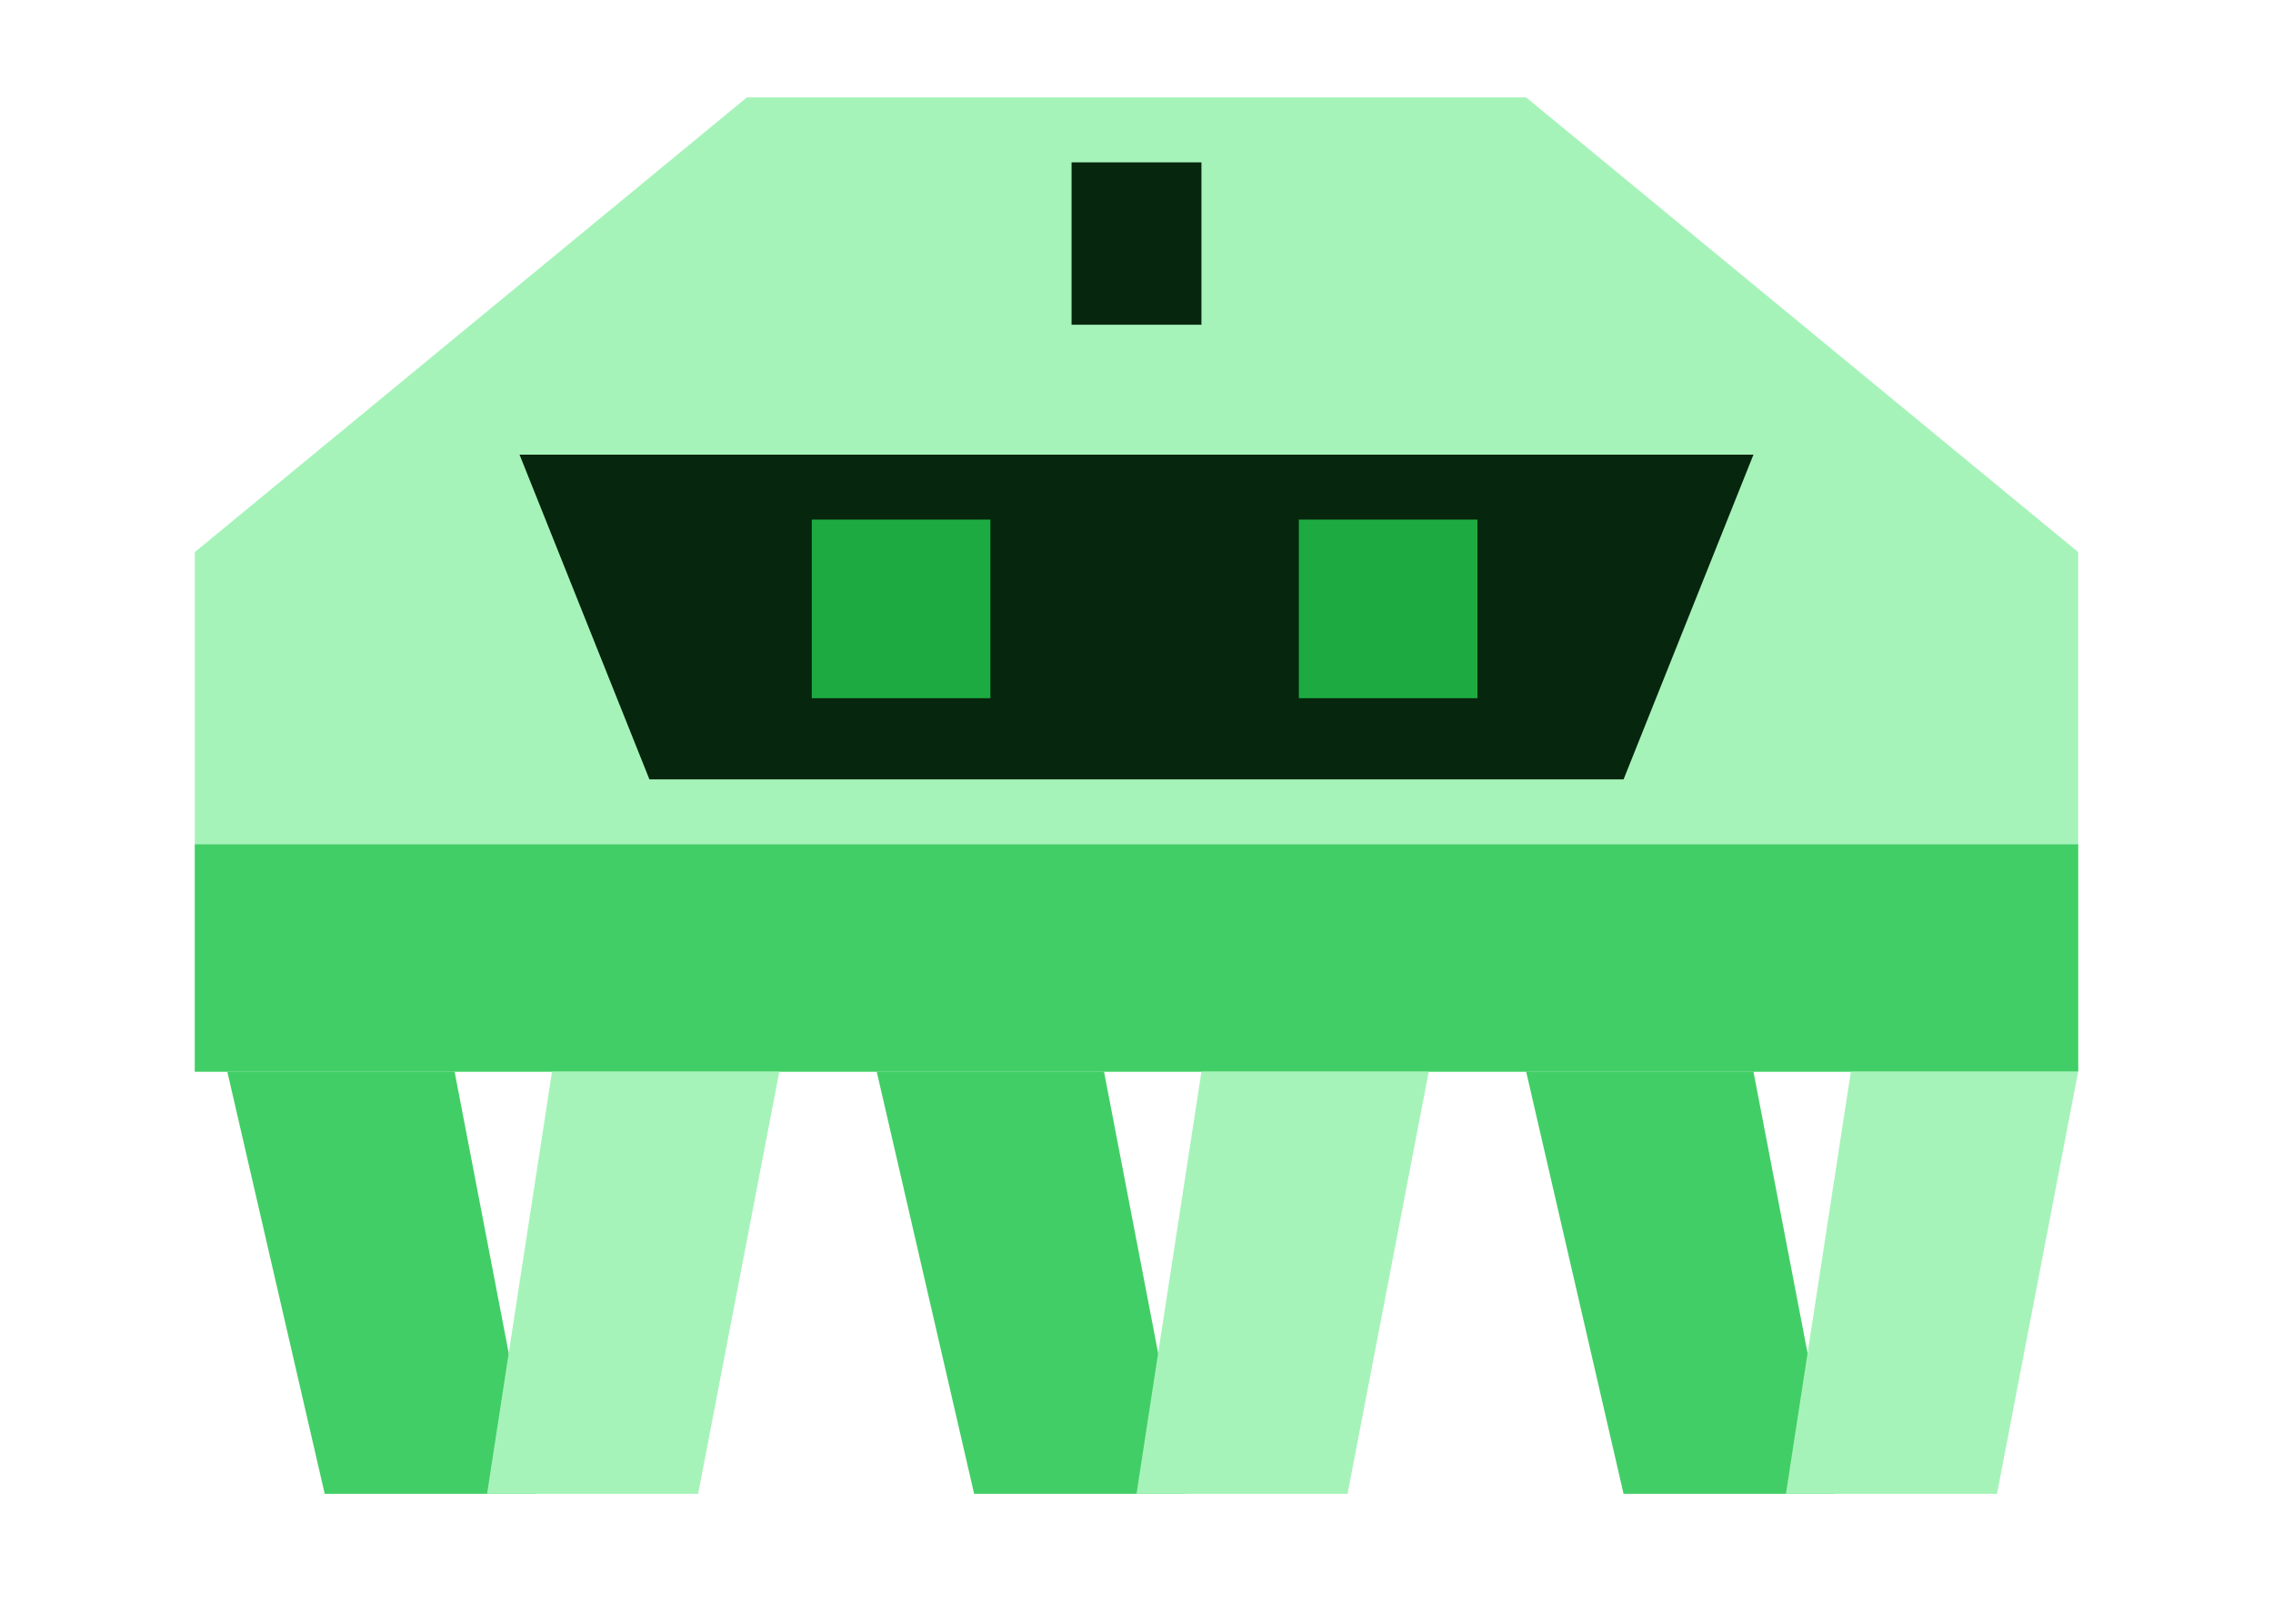
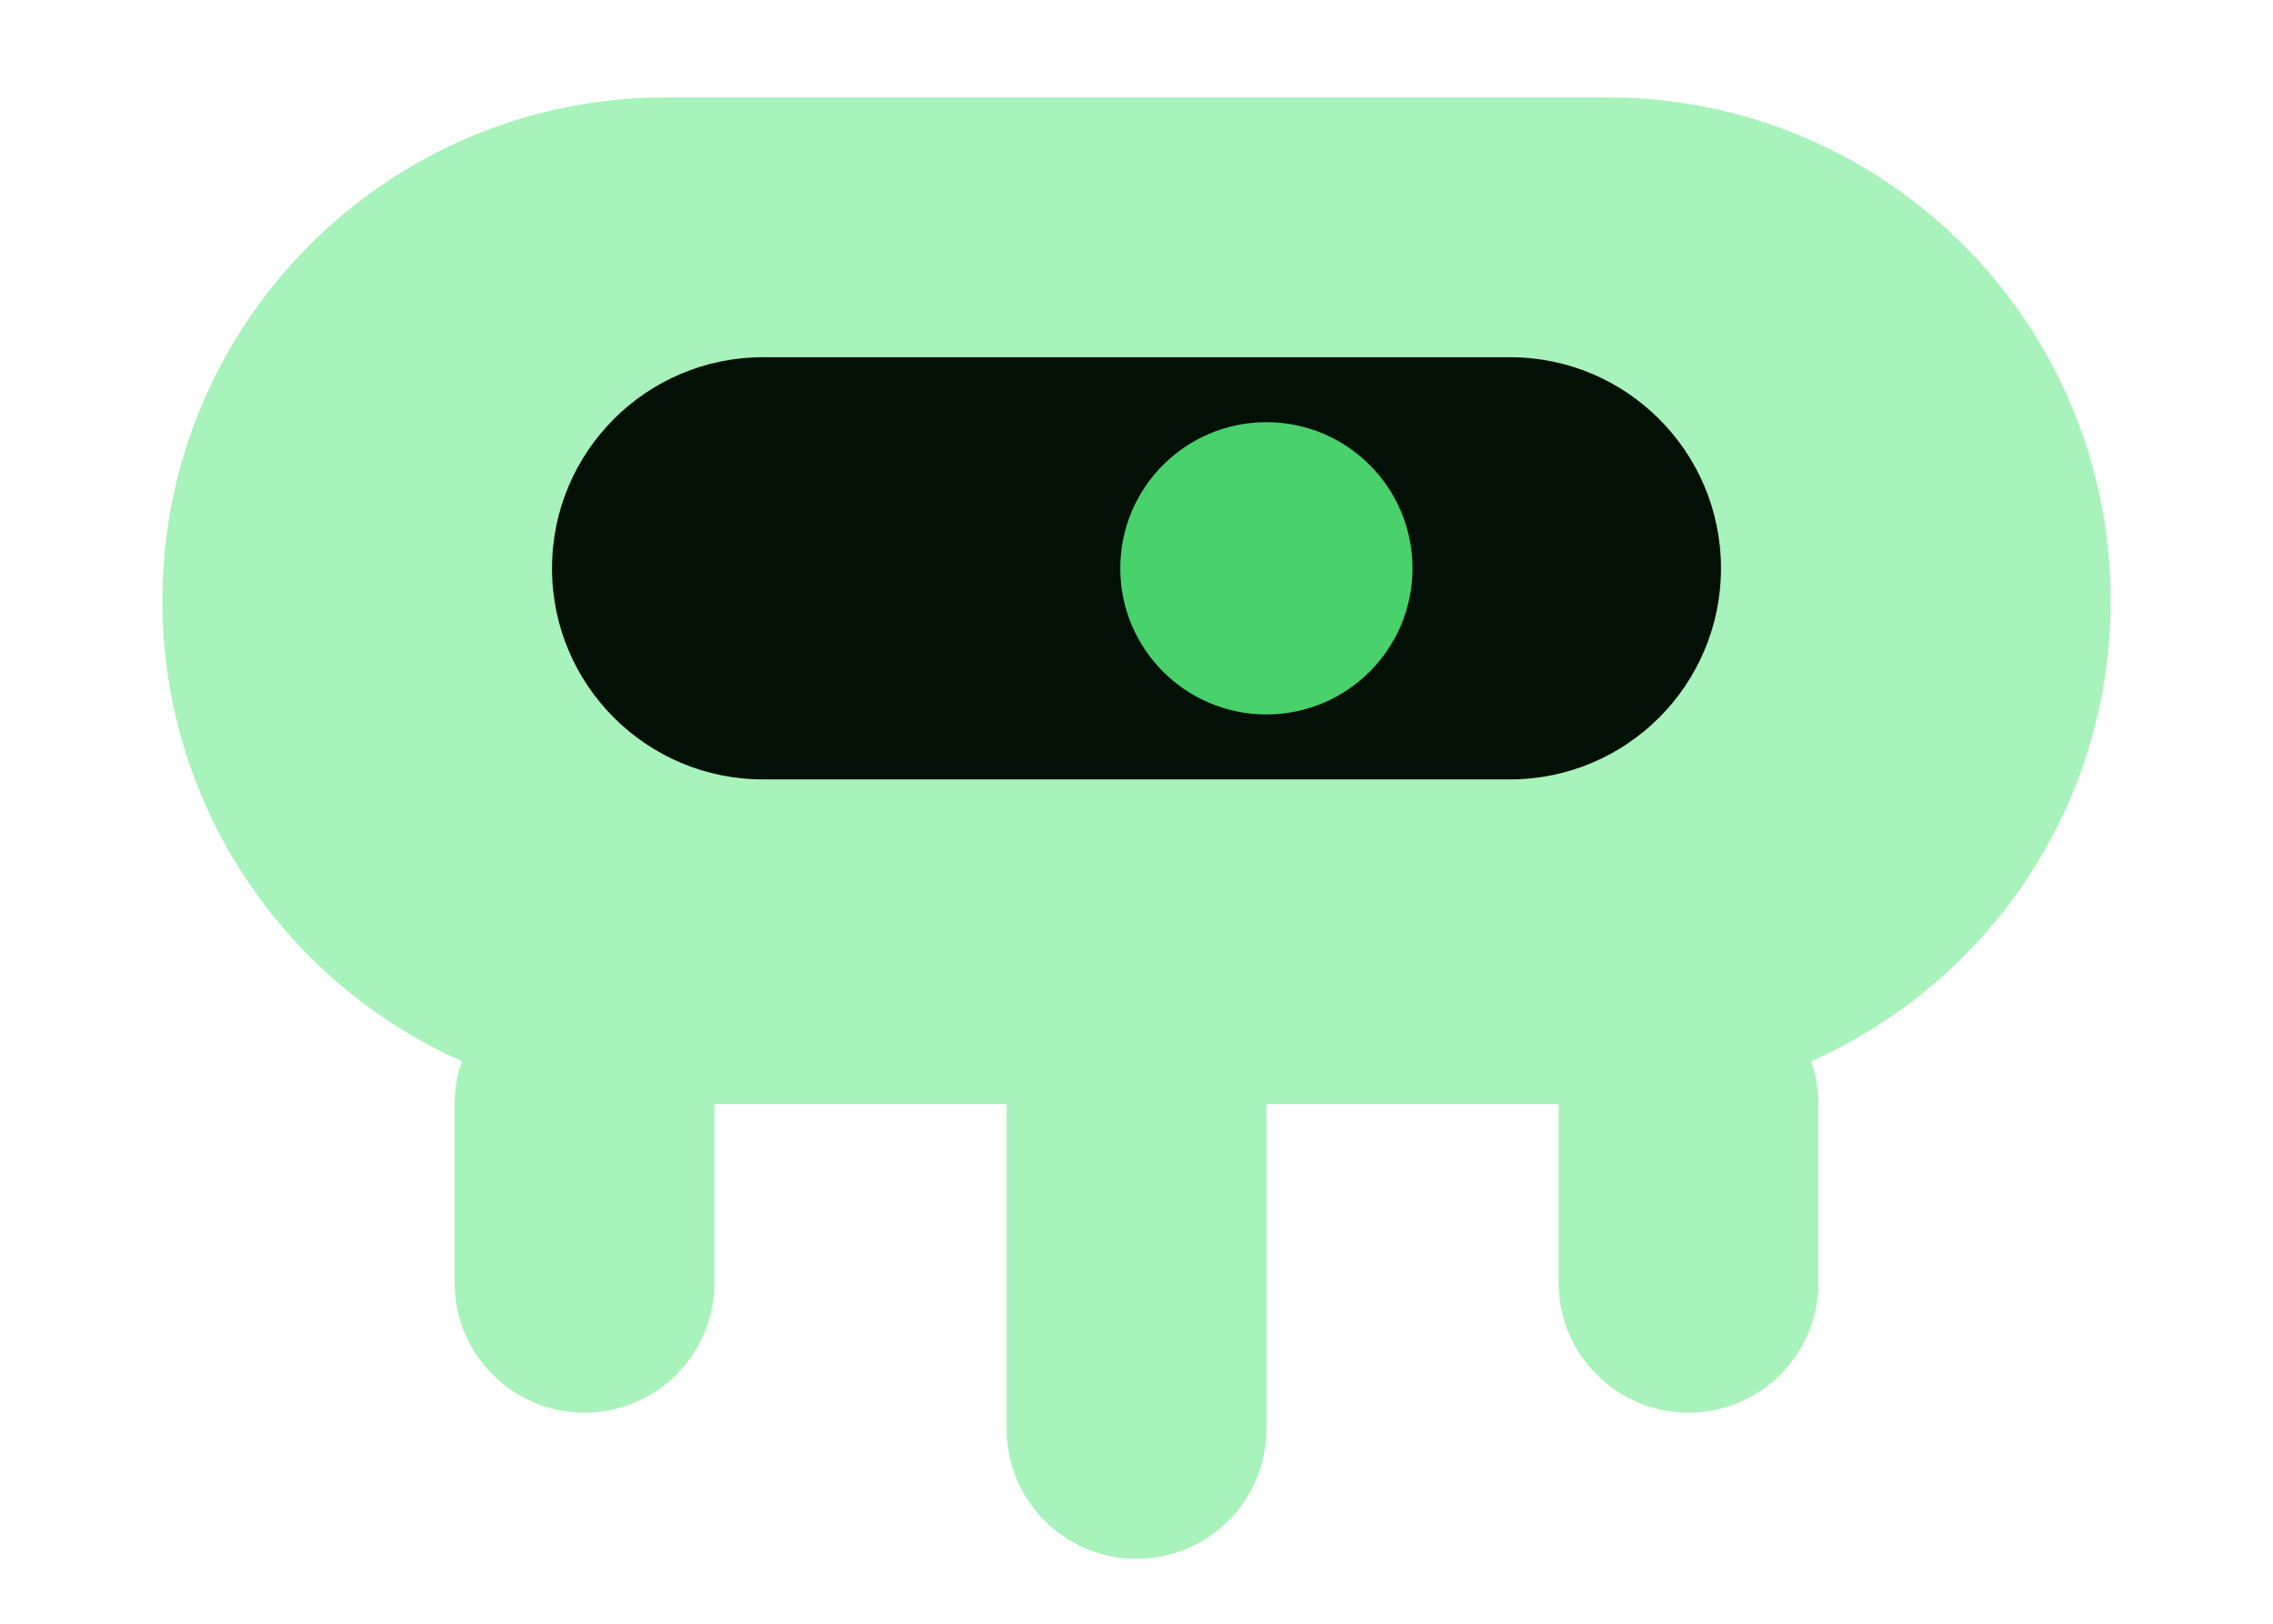
<svg xmlns="http://www.w3.org/2000/svg" viewBox="0 0 140 100" width="140" height="100">
-   <path d="M46 6H94L128 34V66H12V34Z" fill="#a6f3ba" />
-   <path d="M12 52H128V66H12Z" fill="#42ce66" />
-   <path d="M32 28H108L100 48H40Z" fill="#07260e" />
-   <rect x="50" y="32" width="11" height="11" fill="#1dab41" />
-   <rect x="80" y="32" width="11" height="11" fill="#1dab41" />
-   <rect x="66" y="10" width="8" height="10" fill="#07260e" />
-   <path d="M14 66h14l5 26h-13z" fill="#42ce66" />
-   <path d="M34 66h14l-5 26h-13z" fill="#a6f3ba" />
-   <path d="M54 66h14l5 26h-13z" fill="#42ce66" />
-   <path d="M74 66h14l-5 26h-13z" fill="#a6f3ba" />
-   <path d="M94 66h14l5 26h-13z" fill="#42ce66" />
-   <path d="M114 66h14l-5 26h-13z" fill="#a6f3ba" />
+   <rect x="28" y="60" width="16" height="27" rx="8" fill="#a7f3bb" />
+   <rect x="62" y="60" width="16" height="36" rx="8" fill="#a7f3bb" />
+   <rect x="96" y="60" width="16" height="27" rx="8" fill="#a7f3bb" />
+   <rect x="10" y="6" width="120" height="62" rx="31" fill="#a7f3bb" />
+   <rect x="34" y="22" width="72" height="26" rx="13" fill="#031006" />
+   <circle cx="78" cy="35" r="9" fill="#49d16b" />
</svg>
